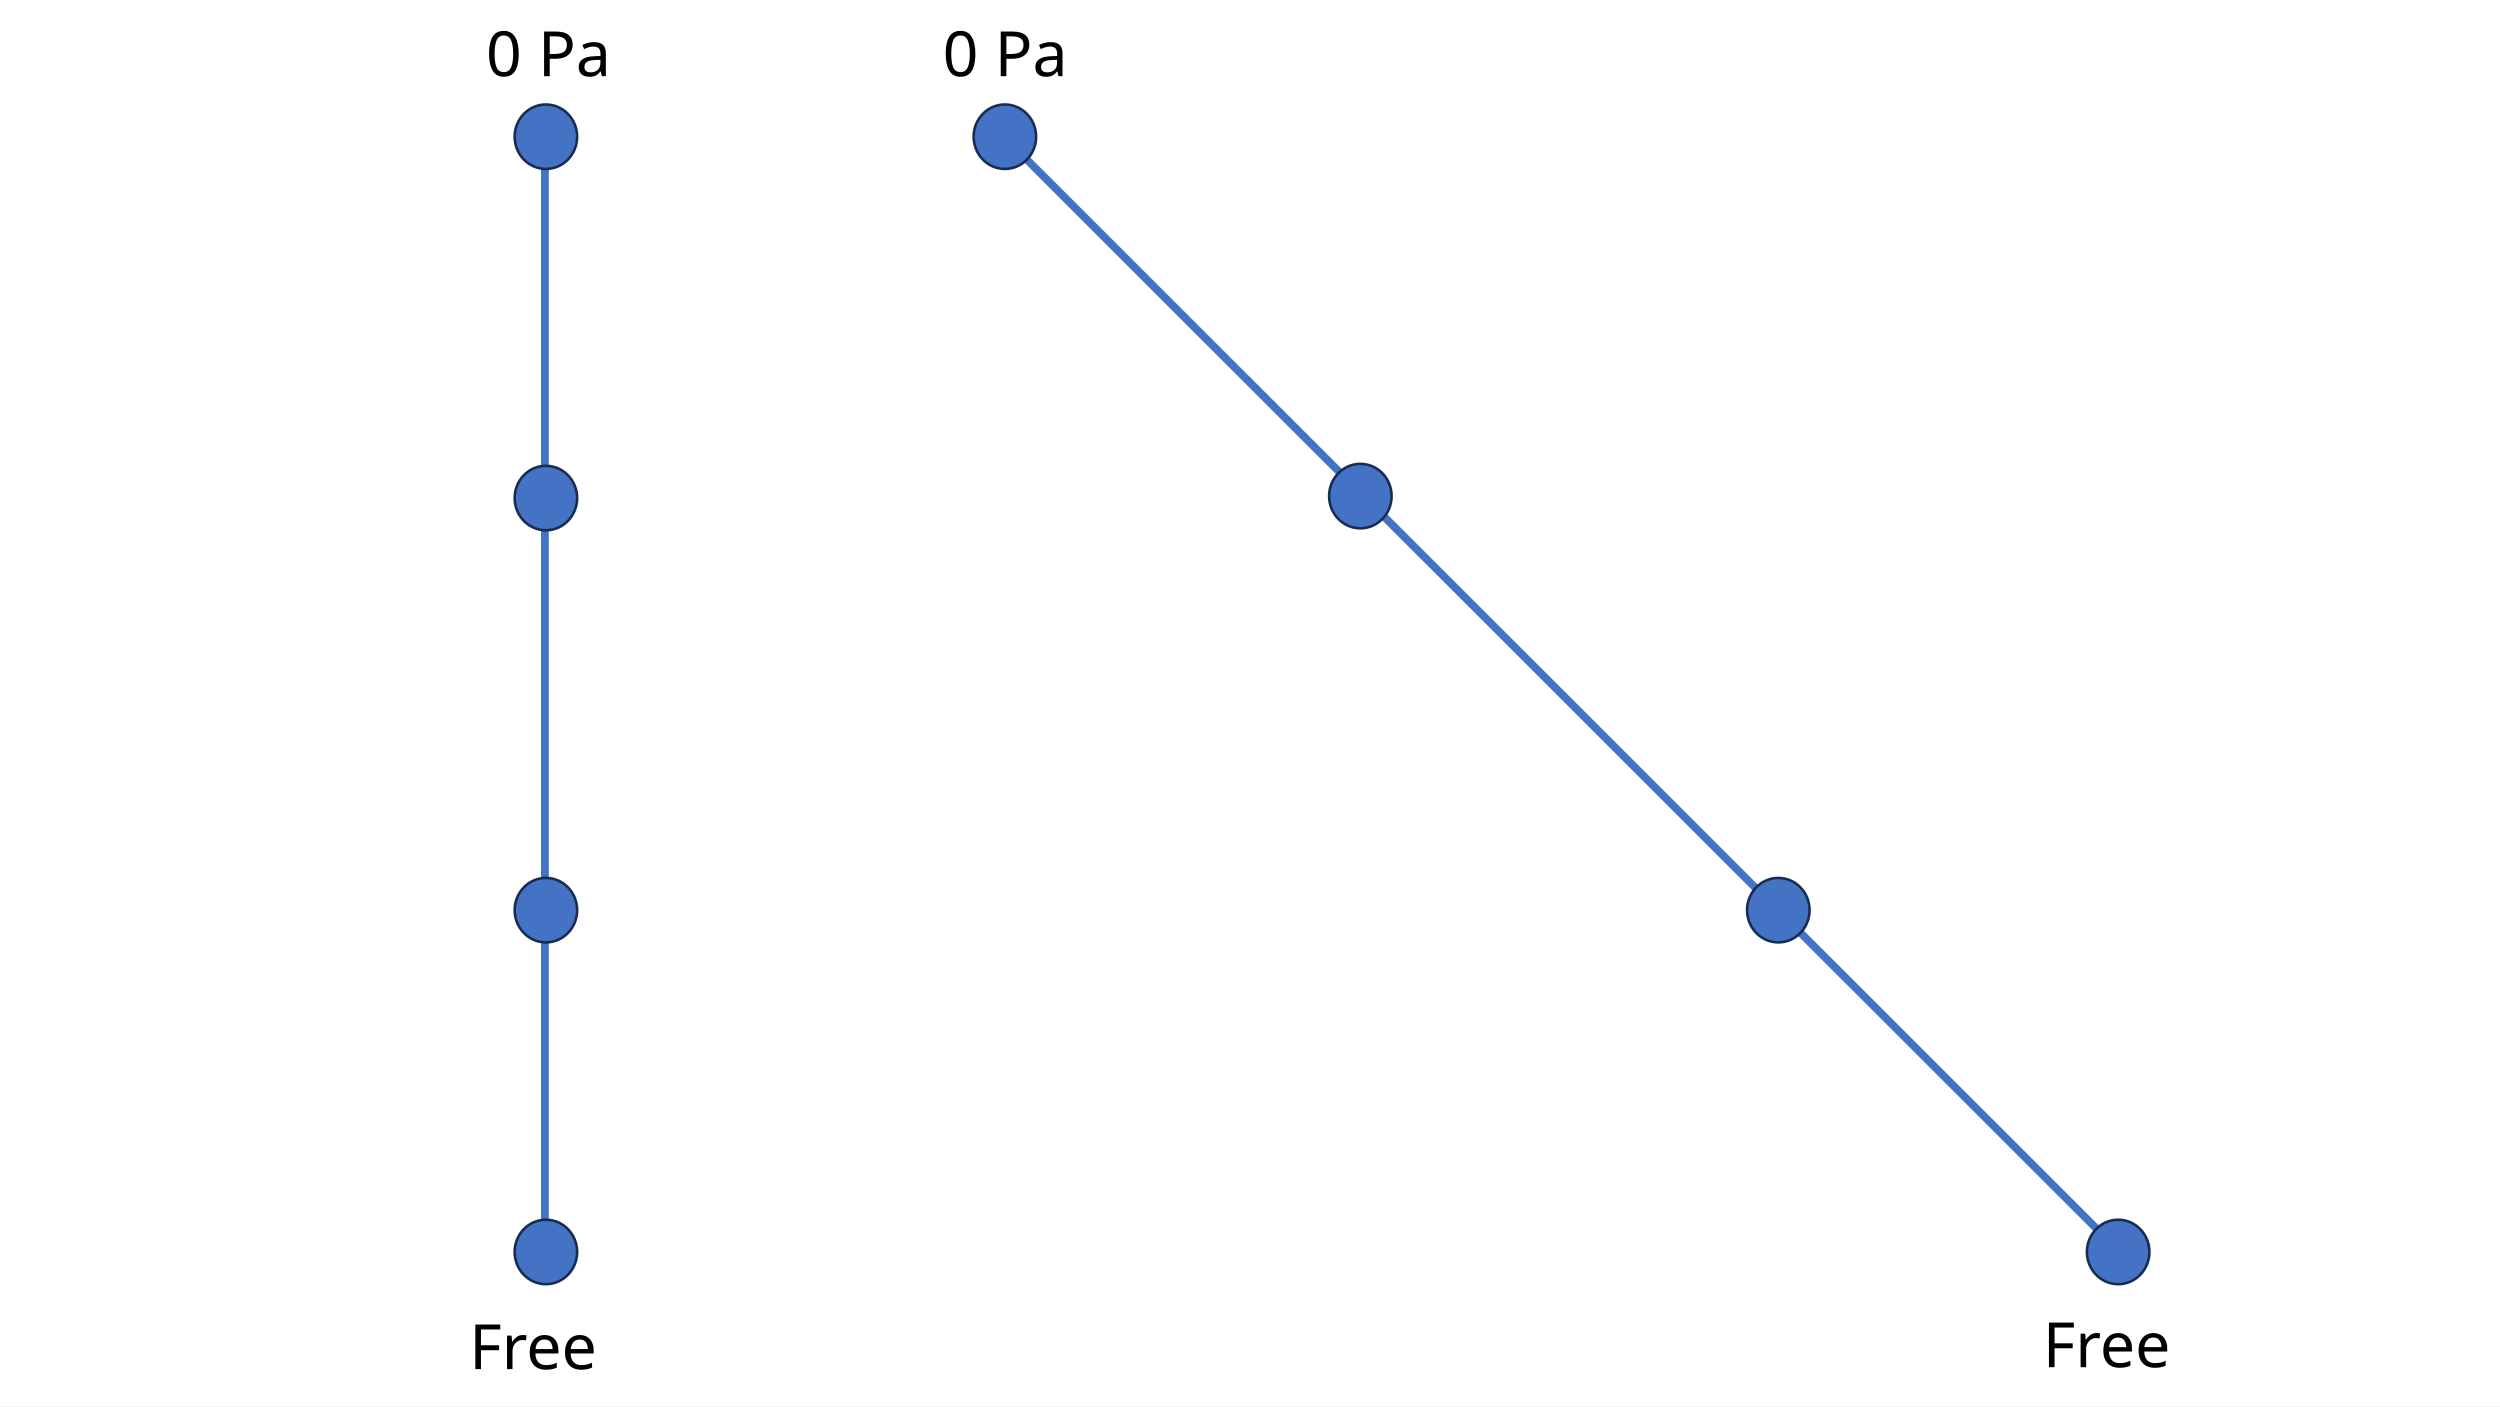
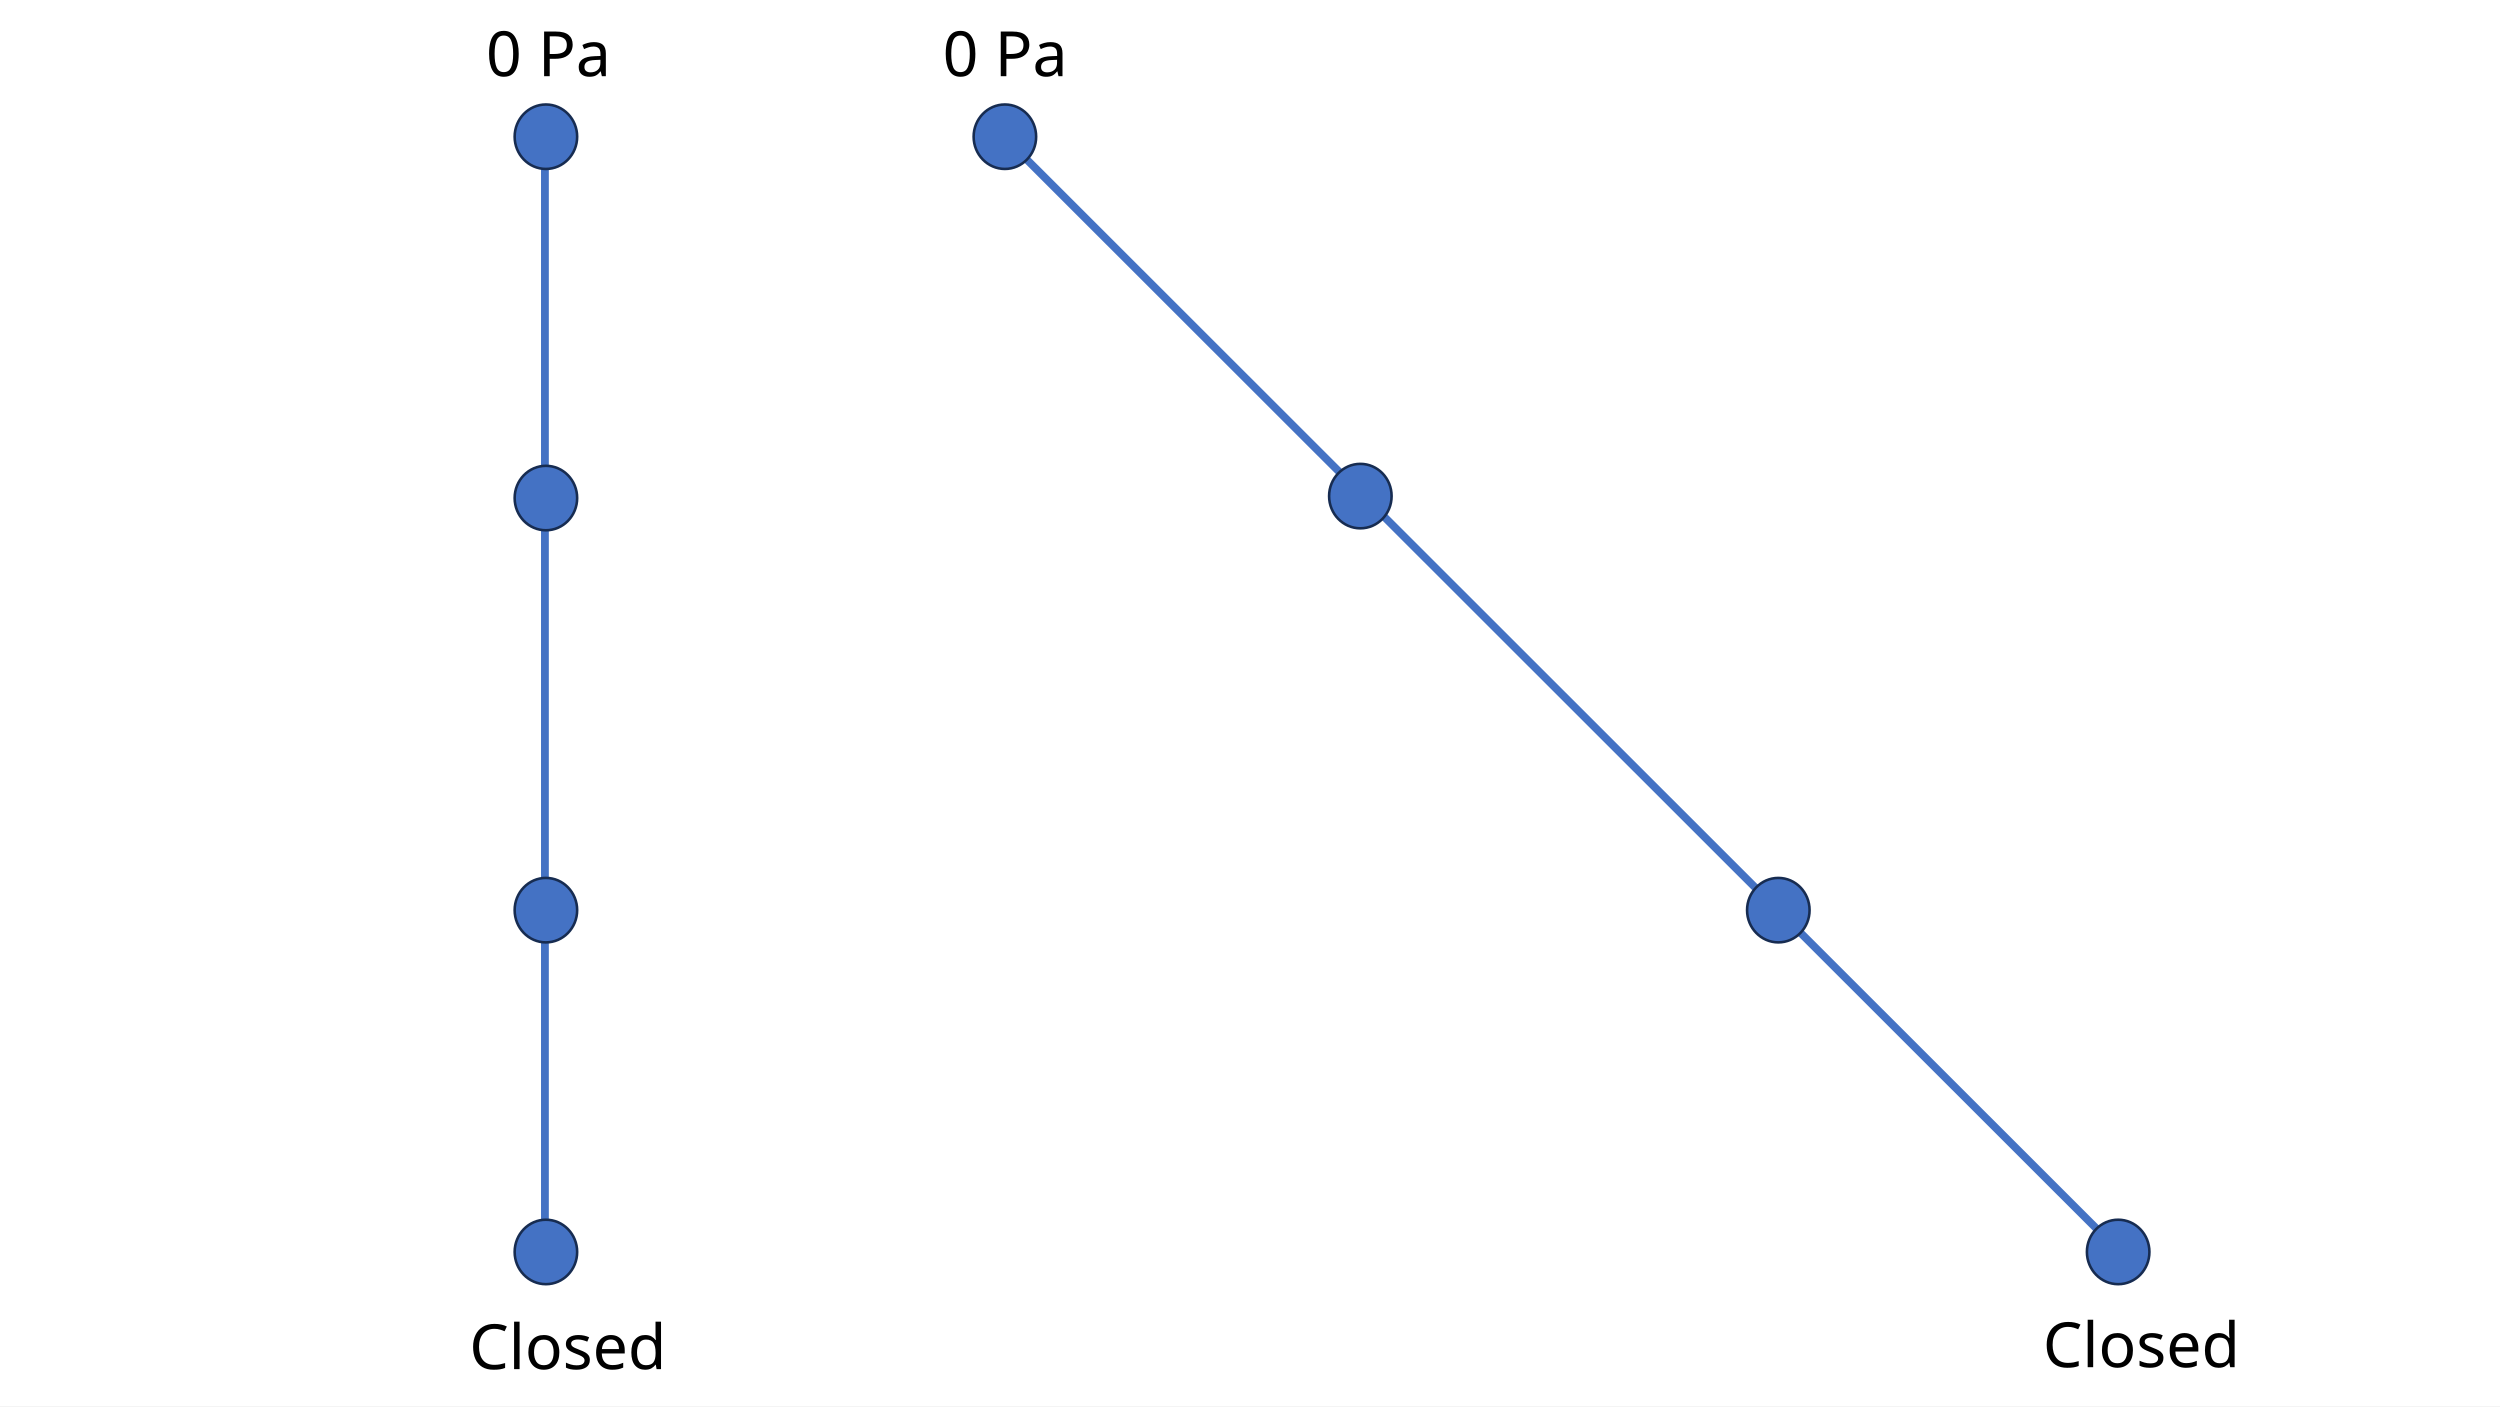
<svg xmlns="http://www.w3.org/2000/svg" width="1280" height="720" overflow="hidden">
  <g>
    <rect x="0" y="0" width="1280" height="720" fill="#FFFFFF" />
    <path d="M279 69 279 639.839" stroke="#4472C4" stroke-width="4" stroke-miterlimit="8" fill="none" fill-rule="evenodd" />
    <path d="M263.5 255C263.5 245.887 270.664 238.5 279.5 238.5 288.337 238.5 295.5 245.887 295.5 255 295.5 264.113 288.337 271.5 279.5 271.5 270.664 271.5 263.5 264.113 263.5 255Z" stroke="#172C51" stroke-width="1.333" stroke-miterlimit="8" fill="#4472C4" fill-rule="evenodd" />
    <path d="M263.5 70C263.5 60.887 270.664 53.5 279.5 53.5 288.337 53.5 295.5 60.887 295.5 70 295.5 79.113 288.337 86.5 279.5 86.5 270.664 86.5 263.5 79.113 263.5 70Z" stroke="#172C51" stroke-width="1.333" stroke-miterlimit="8" fill="#4472C4" fill-rule="evenodd" />
    <path d="M263.5 641C263.5 631.887 270.664 624.5 279.5 624.5 288.337 624.5 295.5 631.887 295.5 641 295.5 650.113 288.337 657.5 279.5 657.5 270.664 657.5 263.5 650.113 263.5 641Z" stroke="#172C51" stroke-width="1.333" stroke-miterlimit="8" fill="#4472C4" fill-rule="evenodd" />
    <path d="M263.5 466C263.5 456.887 270.664 449.5 279.5 449.5 288.337 449.5 295.5 456.887 295.5 466 295.5 475.113 288.337 482.5 279.5 482.5 270.664 482.5 263.5 475.113 263.5 466Z" stroke="#172C51" stroke-width="1.333" stroke-miterlimit="8" fill="#4472C4" fill-rule="evenodd" />
    <text font-family="Calibri,Calibri_MSFontService,sans-serif" font-weight="400" font-size="32" transform="translate(248.845 39)">0 Pa</text>
-     <text font-family="Calibri,Calibri_MSFontService,sans-serif" font-weight="400" font-size="32" transform="translate(240.272 701)">Free</text>
+     <text font-family="Calibri,Calibri_MSFontService,sans-serif" font-weight="400" font-size="32" transform="translate(240.272 701)">Closed</text>
    <path d="M513 69 1084.2 639.839" stroke="#4472C4" stroke-width="4" stroke-miterlimit="8" fill="none" fill-rule="evenodd" />
    <path d="M680.5 254C680.5 244.887 687.664 237.5 696.5 237.5 705.337 237.5 712.5 244.887 712.5 254 712.5 263.113 705.337 270.5 696.5 270.5 687.664 270.5 680.5 263.113 680.5 254Z" stroke="#172C51" stroke-width="1.333" stroke-miterlimit="8" fill="#4472C4" fill-rule="evenodd" />
    <path d="M498.5 70C498.5 60.887 505.664 53.5 514.5 53.5 523.337 53.5 530.5 60.887 530.5 70 530.5 79.113 523.337 86.5 514.5 86.5 505.664 86.5 498.5 79.113 498.5 70Z" stroke="#172C51" stroke-width="1.333" stroke-miterlimit="8" fill="#4472C4" fill-rule="evenodd" />
    <path d="M1068.5 641C1068.5 631.887 1075.66 624.5 1084.5 624.5 1093.34 624.5 1100.5 631.887 1100.5 641 1100.5 650.113 1093.34 657.5 1084.5 657.5 1075.66 657.5 1068.5 650.113 1068.5 641Z" stroke="#172C51" stroke-width="1.333" stroke-miterlimit="8" fill="#4472C4" fill-rule="evenodd" />
    <path d="M894.5 466C894.5 456.887 901.664 449.5 910.5 449.5 919.337 449.5 926.5 456.887 926.5 466 926.5 475.113 919.337 482.5 910.5 482.5 901.664 482.5 894.5 475.113 894.5 466Z" stroke="#172C51" stroke-width="1.333" stroke-miterlimit="8" fill="#4472C4" fill-rule="evenodd" />
    <text font-family="Calibri,Calibri_MSFontService,sans-serif" font-weight="400" font-size="32" transform="translate(482.651 39)">0 Pa</text>
-     <text font-family="Calibri,Calibri_MSFontService,sans-serif" font-weight="400" font-size="32" transform="translate(1045.95 700)">Free</text>
+     <text font-family="Calibri,Calibri_MSFontService,sans-serif" font-weight="400" font-size="32" transform="translate(1045.95 700)">Closed</text>
  </g>
</svg>
